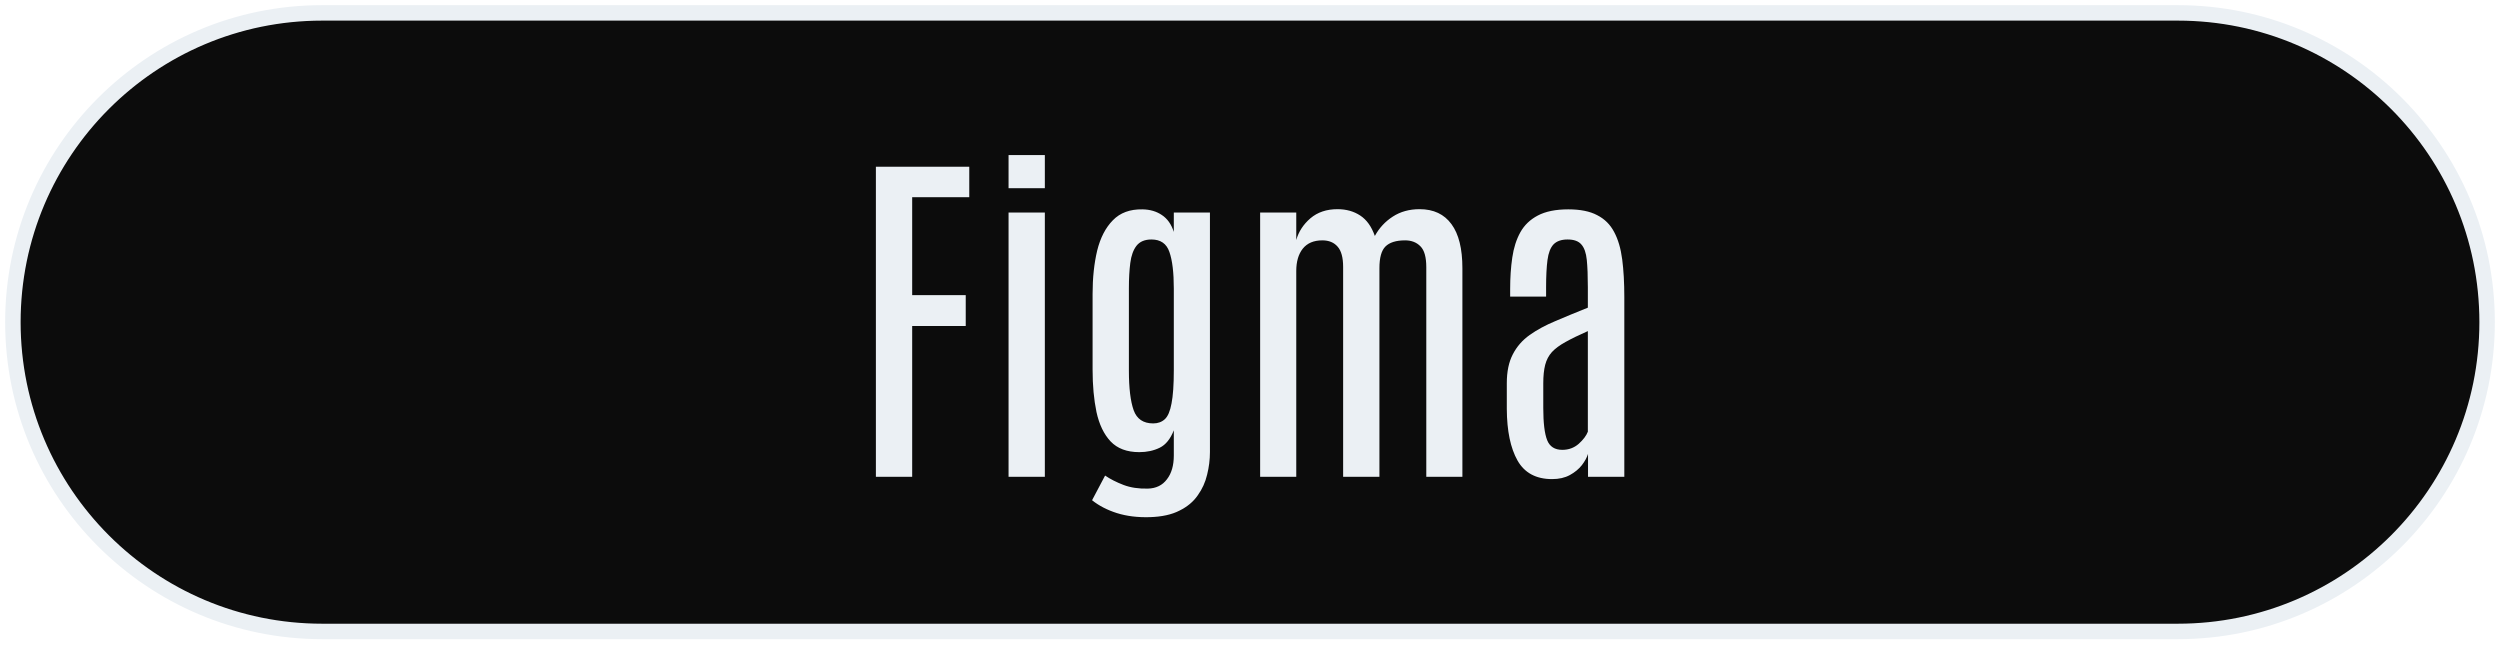
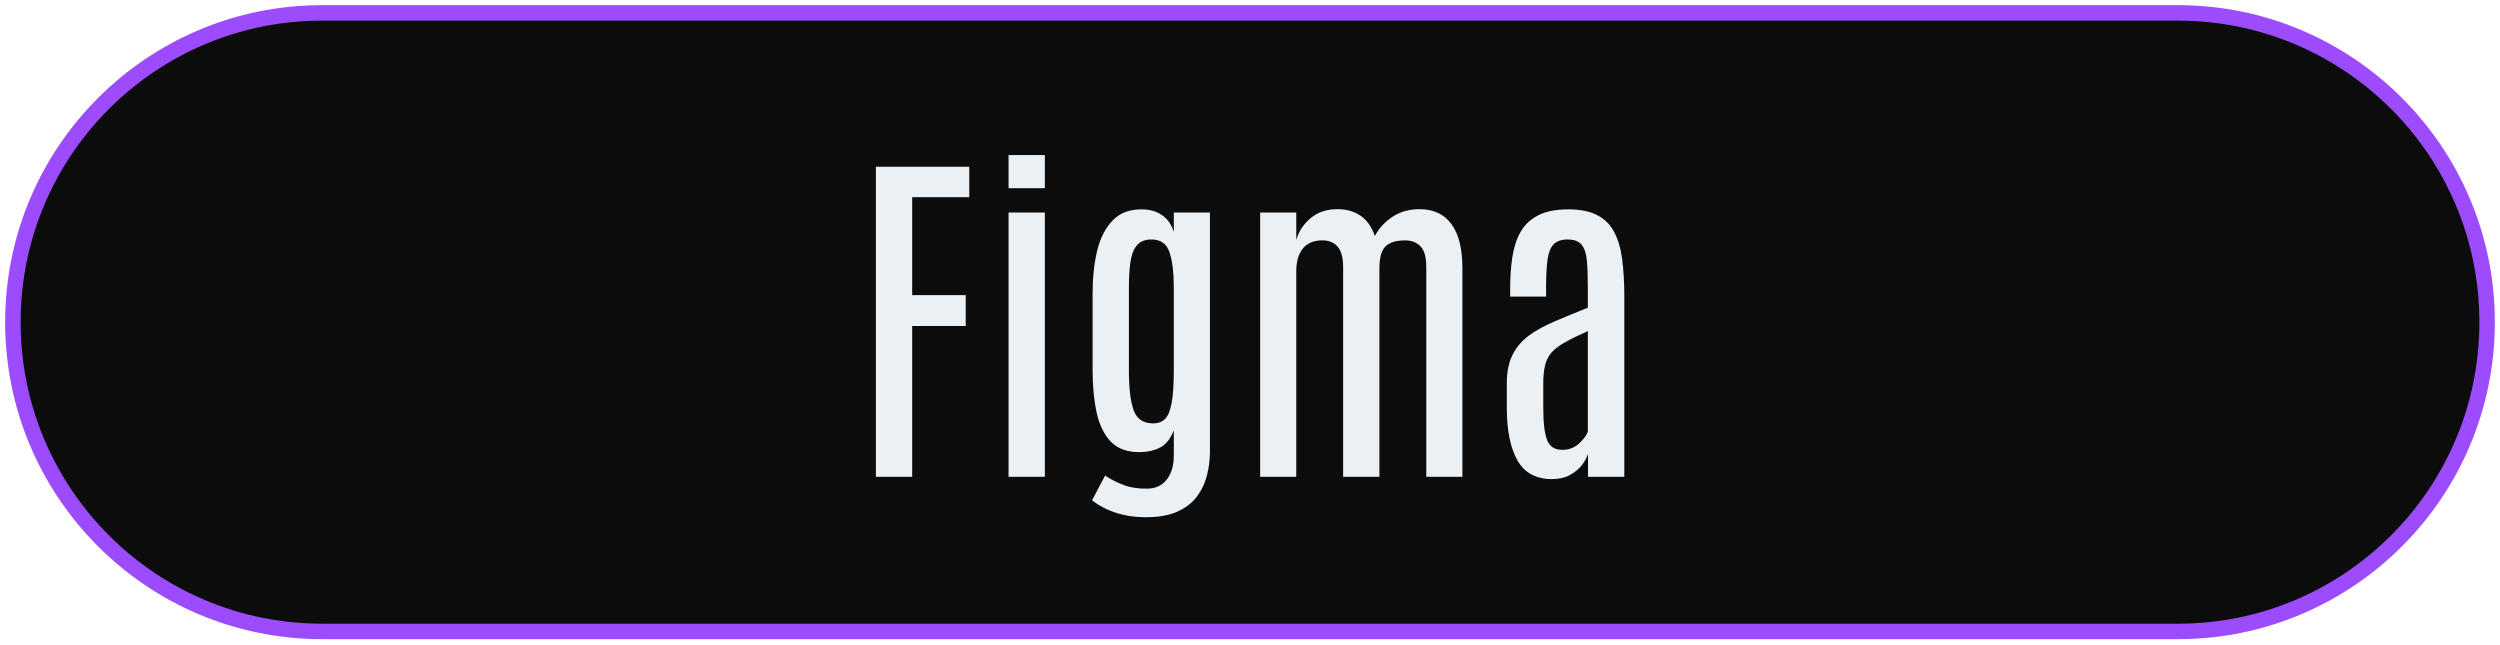
<svg xmlns="http://www.w3.org/2000/svg" width="194" height="50" viewBox="0 0 194 50" fill="none">
  <rect x="1" y="1" width="192" height="48" rx="24" fill="#0C0C0C" />
-   <rect x="1" y="1" width="192" height="48" rx="24" stroke="#EBF0F4" stroke-width="1.2" />
+   <rect x="1" y="1" width="192" height="48" rx="24" stroke="#9C4CFD" stroke-width="1.2" />
  <path d="M67.969 37V12.938H75.215V15.303H70.785V22.904H74.941V25.297H70.785V37H67.969ZM78.264 37V16.492H81.08V37H78.264ZM78.264 14.605V12.035H81.08V14.605H78.264ZM89.215 40.131C88.276 40.158 87.428 40.053 86.672 39.816C85.924 39.579 85.282 39.247 84.744 38.818L85.756 36.904C86.157 37.178 86.631 37.419 87.178 37.629C87.725 37.839 88.358 37.934 89.078 37.916C89.716 37.898 90.208 37.656 90.555 37.191C90.91 36.736 91.088 36.12 91.088 35.346V33.391C90.824 34.065 90.459 34.516 89.994 34.744C89.529 34.972 89.001 35.086 88.408 35.086C87.451 35.086 86.708 34.808 86.18 34.252C85.66 33.696 85.296 32.935 85.086 31.969C84.885 31.003 84.785 29.909 84.785 28.688V22.809C84.785 21.56 84.904 20.439 85.141 19.445C85.387 18.452 85.792 17.668 86.357 17.094C86.922 16.51 87.688 16.228 88.654 16.246C89.238 16.255 89.739 16.401 90.158 16.684C90.587 16.966 90.897 17.404 91.088 17.996V16.492H93.891V35.086C93.891 35.669 93.818 36.253 93.672 36.836C93.535 37.419 93.294 37.953 92.947 38.435C92.61 38.928 92.136 39.324 91.525 39.625C90.924 39.935 90.154 40.103 89.215 40.131ZM89.488 32.857C89.853 32.857 90.154 32.748 90.391 32.529C90.628 32.31 90.801 31.905 90.91 31.312C91.029 30.711 91.088 29.85 91.088 28.729V22.398C91.088 21.15 90.974 20.202 90.746 19.555C90.527 18.908 90.062 18.584 89.352 18.584C88.832 18.584 88.445 18.748 88.189 19.076C87.943 19.395 87.784 19.837 87.711 20.402C87.638 20.967 87.602 21.624 87.602 22.371V28.756C87.602 30.114 87.725 31.139 87.971 31.832C88.217 32.516 88.723 32.857 89.488 32.857ZM97.787 37V16.492H100.59V18.625C100.772 17.978 101.137 17.417 101.684 16.943C102.24 16.469 102.941 16.232 103.789 16.232C104.464 16.232 105.051 16.396 105.553 16.725C106.054 17.053 106.432 17.581 106.688 18.311C107.025 17.691 107.49 17.189 108.082 16.807C108.674 16.424 109.367 16.232 110.16 16.232C111.245 16.232 112.07 16.62 112.635 17.395C113.2 18.16 113.482 19.299 113.482 20.812V37H110.68V20.73C110.68 19.956 110.529 19.418 110.229 19.117C109.928 18.807 109.531 18.652 109.039 18.652C108.337 18.652 107.827 18.812 107.508 19.131C107.198 19.441 107.043 20.001 107.043 20.812V37H104.227V20.717C104.227 19.988 104.085 19.463 103.803 19.145C103.52 18.816 103.124 18.652 102.613 18.652C101.948 18.652 101.442 18.866 101.096 19.295C100.758 19.723 100.59 20.302 100.59 21.031V37H97.787ZM120.441 37.178C119.202 37.178 118.309 36.699 117.762 35.742C117.215 34.776 116.937 33.441 116.928 31.736V29.74C116.928 28.838 117.083 28.09 117.393 27.498C117.702 26.896 118.14 26.395 118.705 25.994C119.27 25.593 119.936 25.233 120.701 24.914C121.467 24.586 122.305 24.24 123.217 23.875V22.289C123.217 21.414 123.189 20.708 123.135 20.17C123.08 19.623 122.939 19.222 122.711 18.967C122.492 18.712 122.137 18.584 121.645 18.584C121.161 18.584 120.797 18.712 120.551 18.967C120.314 19.222 120.159 19.623 120.086 20.17C120.013 20.717 119.977 21.428 119.977 22.303V23.014H117.188V22.426C117.188 21.551 117.242 20.74 117.352 19.992C117.461 19.236 117.671 18.579 117.98 18.023C118.29 17.467 118.742 17.035 119.334 16.725C119.936 16.406 120.724 16.246 121.699 16.246C122.629 16.246 123.376 16.396 123.941 16.697C124.516 16.989 124.953 17.422 125.254 17.996C125.564 18.57 125.773 19.281 125.883 20.129C125.992 20.967 126.047 21.938 126.047 23.041V37H123.23V35.223C123.148 35.496 122.989 35.788 122.752 36.098C122.515 36.398 122.205 36.654 121.822 36.863C121.439 37.073 120.979 37.178 120.441 37.178ZM121.234 34.908C121.727 34.908 122.15 34.753 122.506 34.443C122.861 34.124 123.098 33.81 123.217 33.5V25.693C122.515 26.003 121.936 26.286 121.48 26.541C121.034 26.787 120.683 27.047 120.428 27.32C120.182 27.594 120.008 27.922 119.908 28.305C119.808 28.688 119.758 29.171 119.758 29.754V31.654C119.758 32.812 119.858 33.646 120.059 34.156C120.259 34.658 120.651 34.908 121.234 34.908Z" fill="#EBF0F4" />
</svg>
